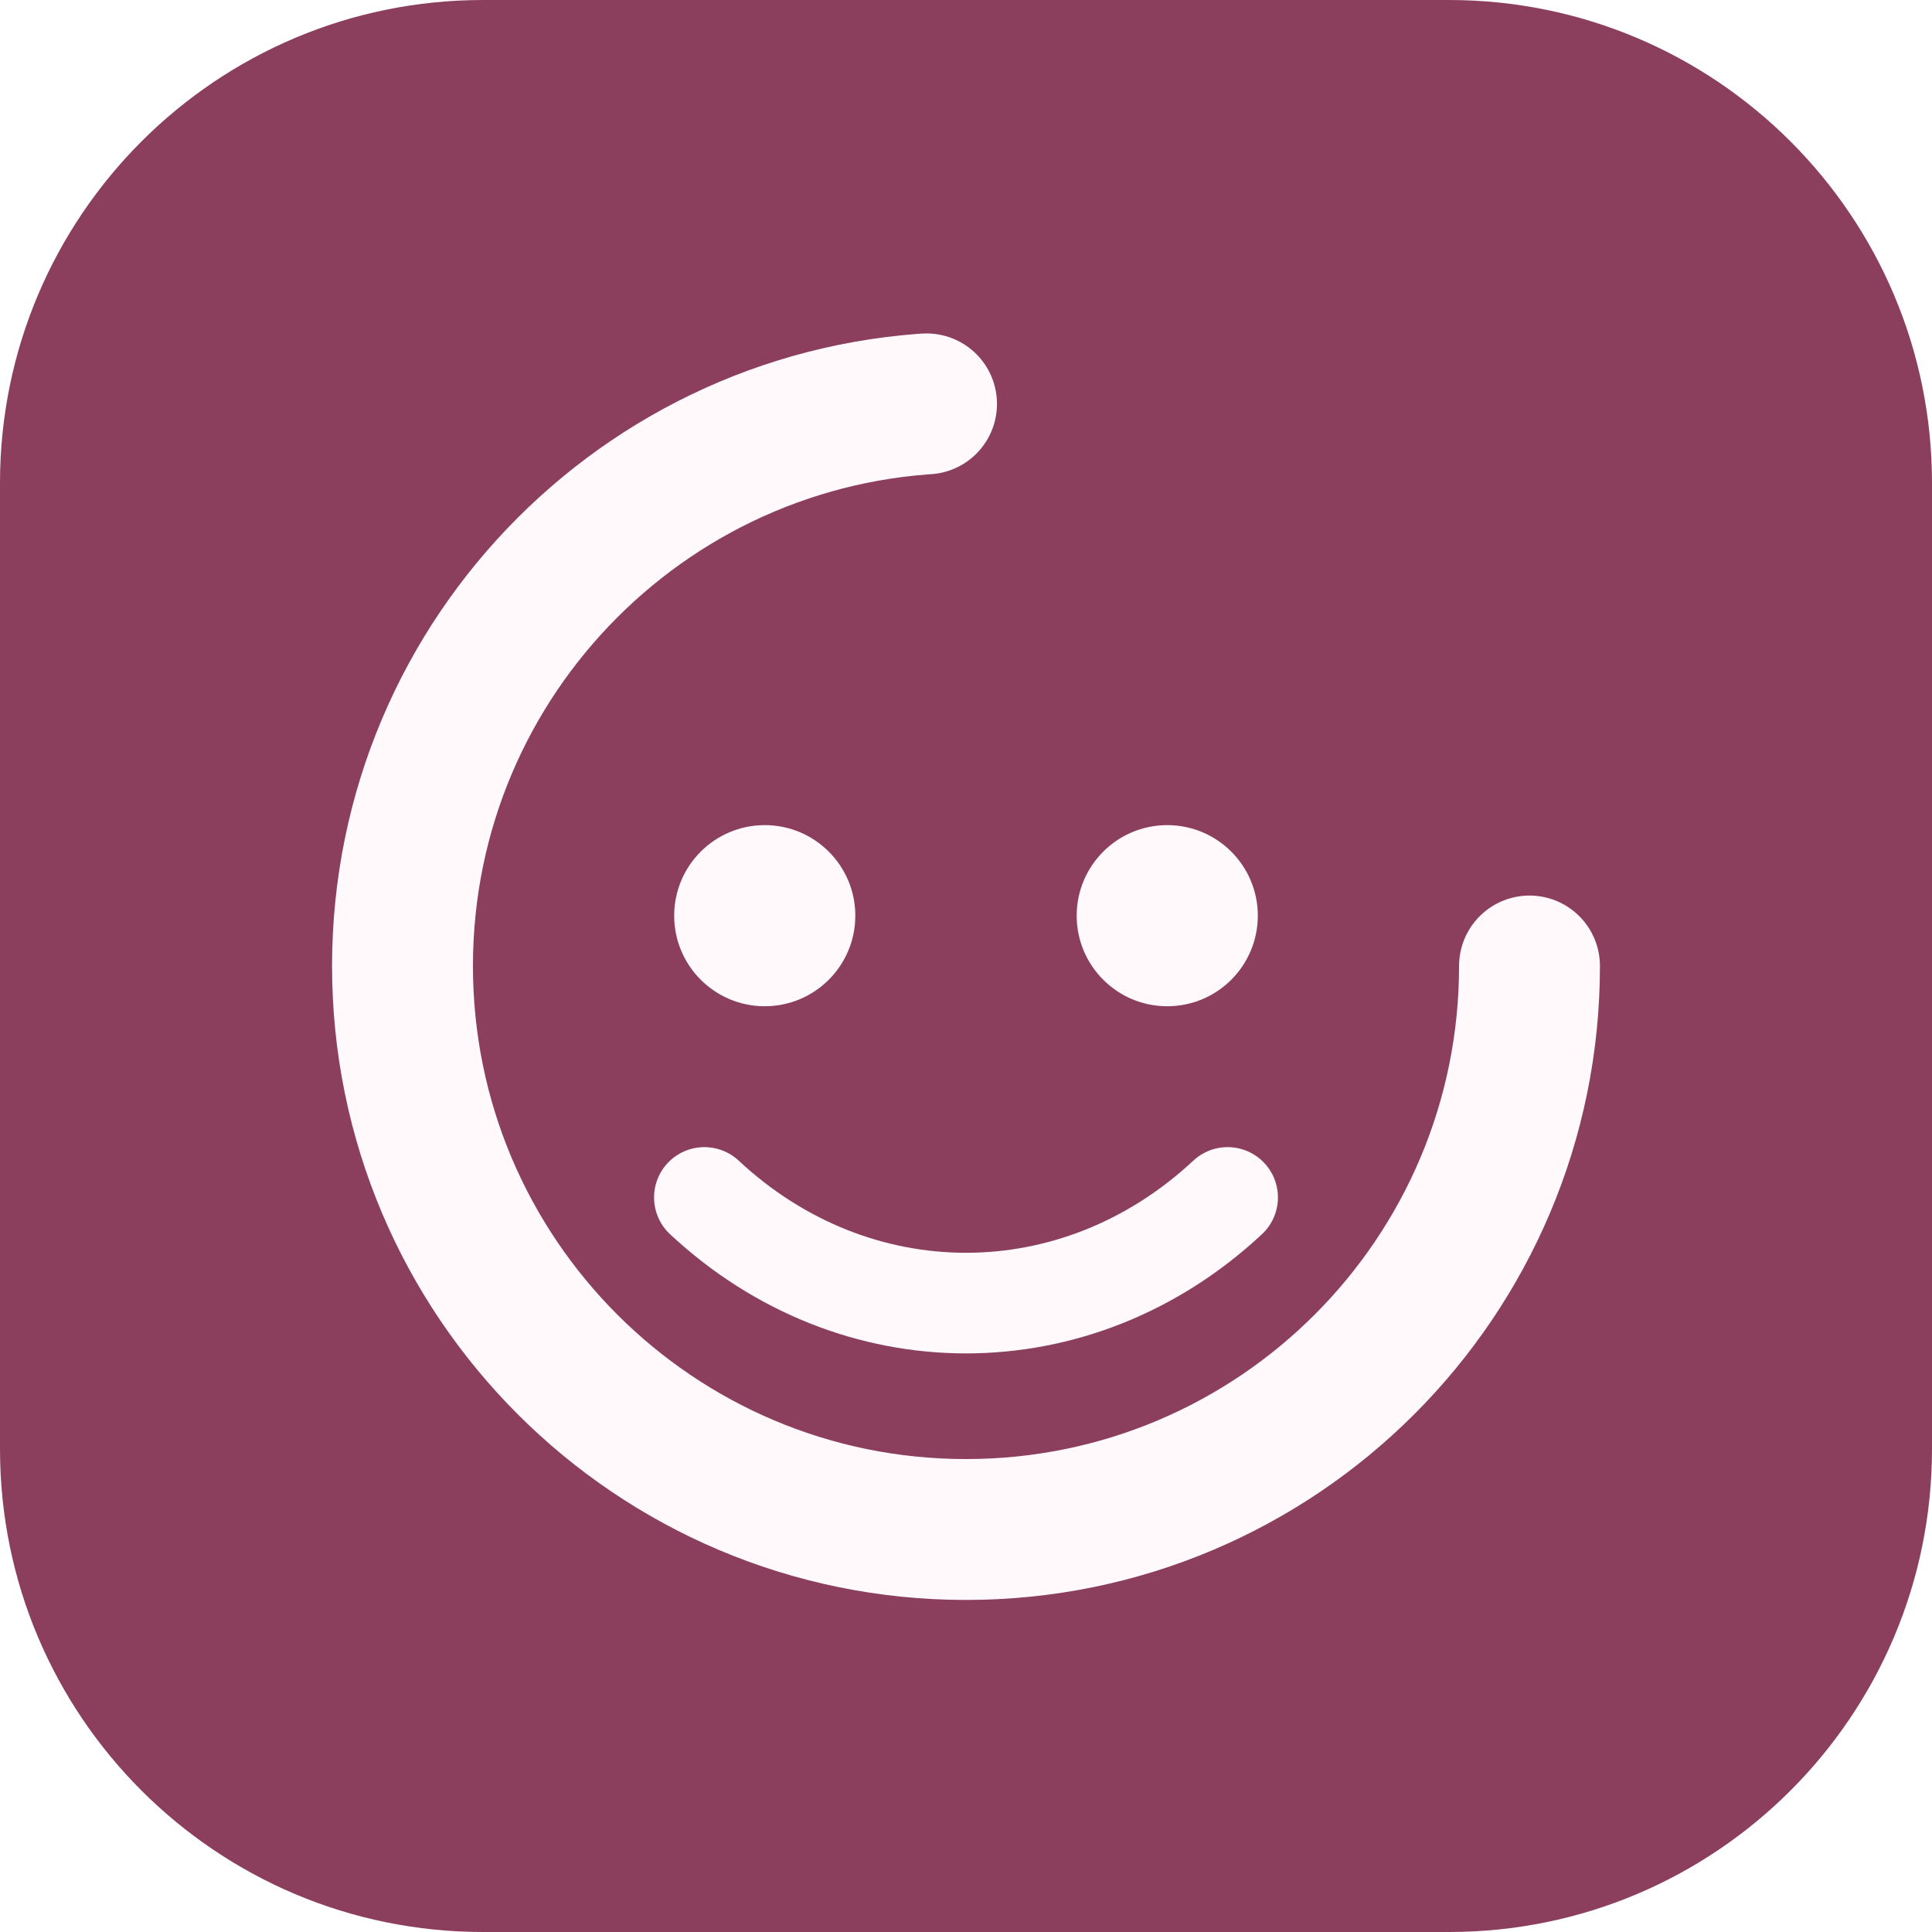
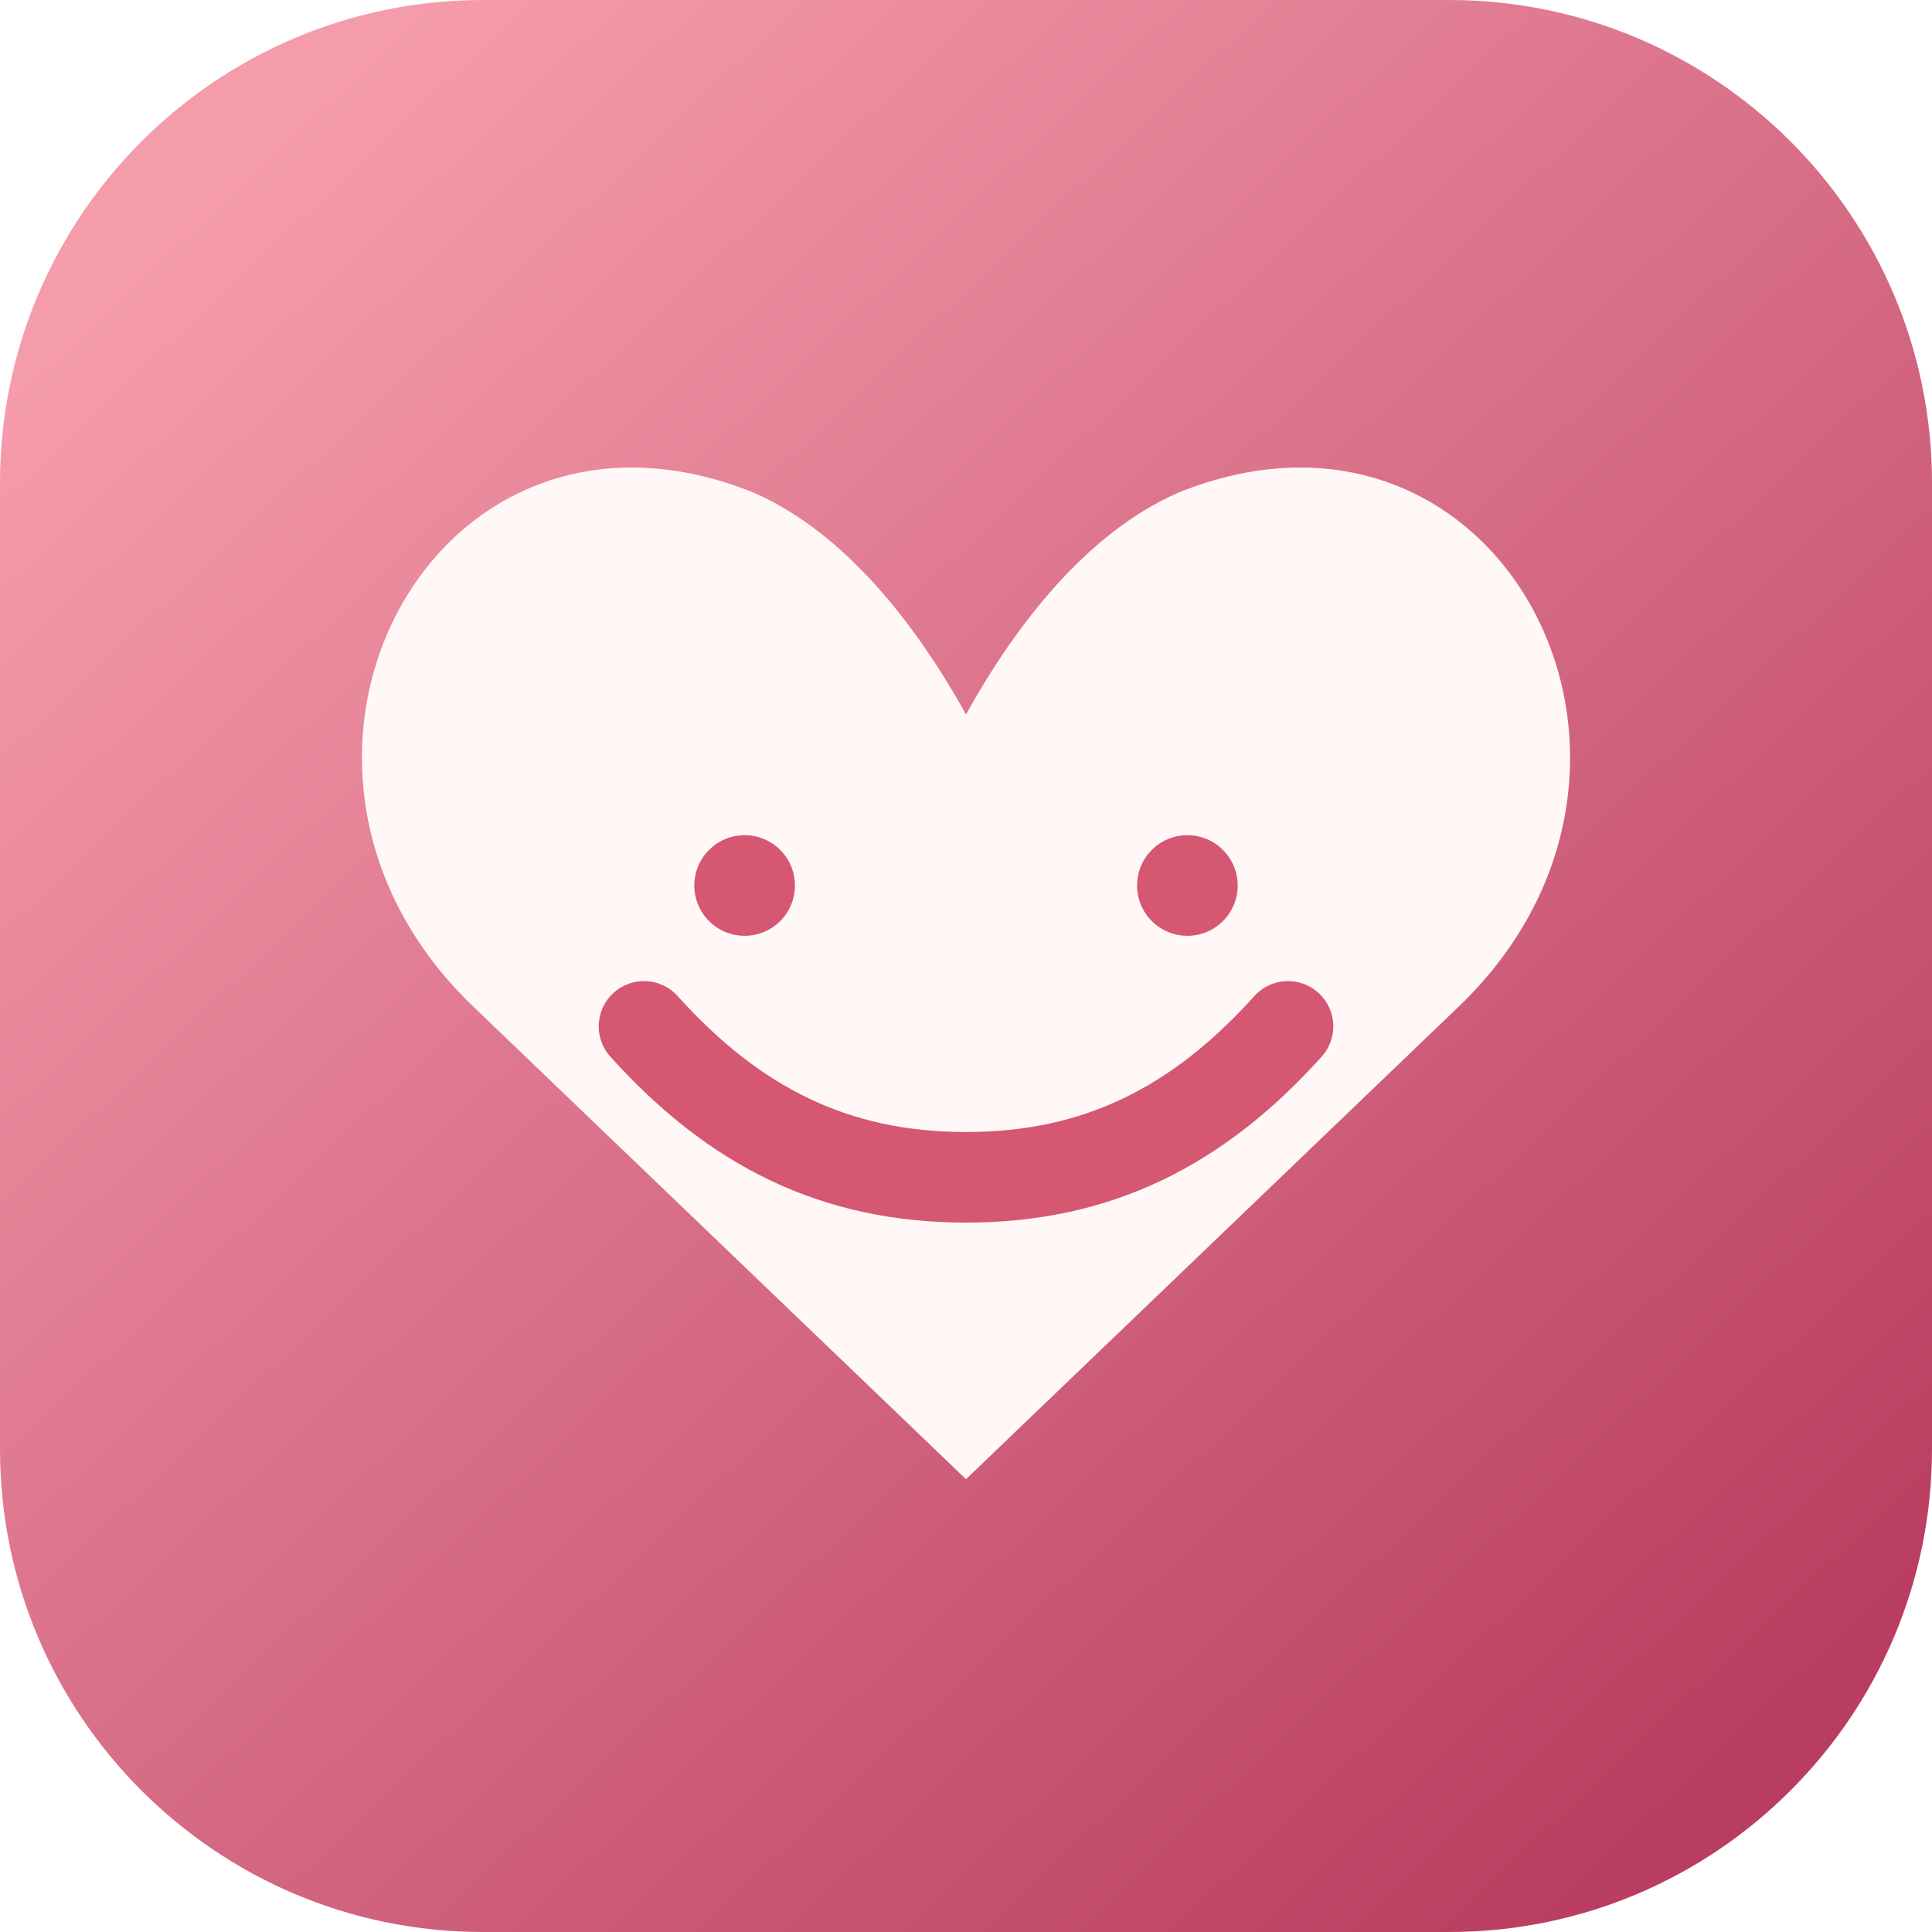
- <svg xmlns="http://www.w3.org/2000/svg" width="192" height="192" viewBox="0 0 192 192" role="img" aria-label="Couple Cycle placeholder icon">
-   <rect width="192" height="192" rx="48" fill="#8c3f5d" />
-   <circle cx="96" cy="96" r="56" fill="none" stroke="#fff9fb" stroke-width="14" stroke-dasharray="260 92" stroke-linecap="round" />
-   <circle cx="76" cy="91" r="9" fill="#fff9fb" />
-   <circle cx="116" cy="91" r="9" fill="#fff9fb" />
-   <path d="M70 119c15 14 37 14 52 0" fill="none" stroke="#fff9fb" stroke-width="10" stroke-linecap="round" />
+ <svg xmlns="http://www.w3.org/2000/svg" width="192" height="192" viewBox="0 0 192 192" role="img" aria-label="Biểu tượng Nhịp Đôi">
+   <defs>
+     <linearGradient id="a" x1="22" y1="18" x2="172" y2="177" gradientUnits="userSpaceOnUse">
+       <stop stop-color="#F59CAB" />
+       <stop offset="1" stop-color="#B93D60" />
+     </linearGradient>
+   </defs>
+   <rect width="192" height="192" rx="48" fill="url(#a)" />
+   <path d="M96 147 47 100c-25-24-4-64 28-51 9 4 16 13 21 22 5-9 12-18 21-22 32-13 53 27 28 51l-49 47Z" fill="#FFF8F7" />
+   <path d="M64 102c9 10 19 15 32 15s23-5 32-15" fill="none" stroke="#D55771" stroke-linecap="round" stroke-width="9" />
+   <circle cx="74" cy="88" r="5" fill="#D55771" />
+   <circle cx="118" cy="88" r="5" fill="#D55771" />
</svg>
